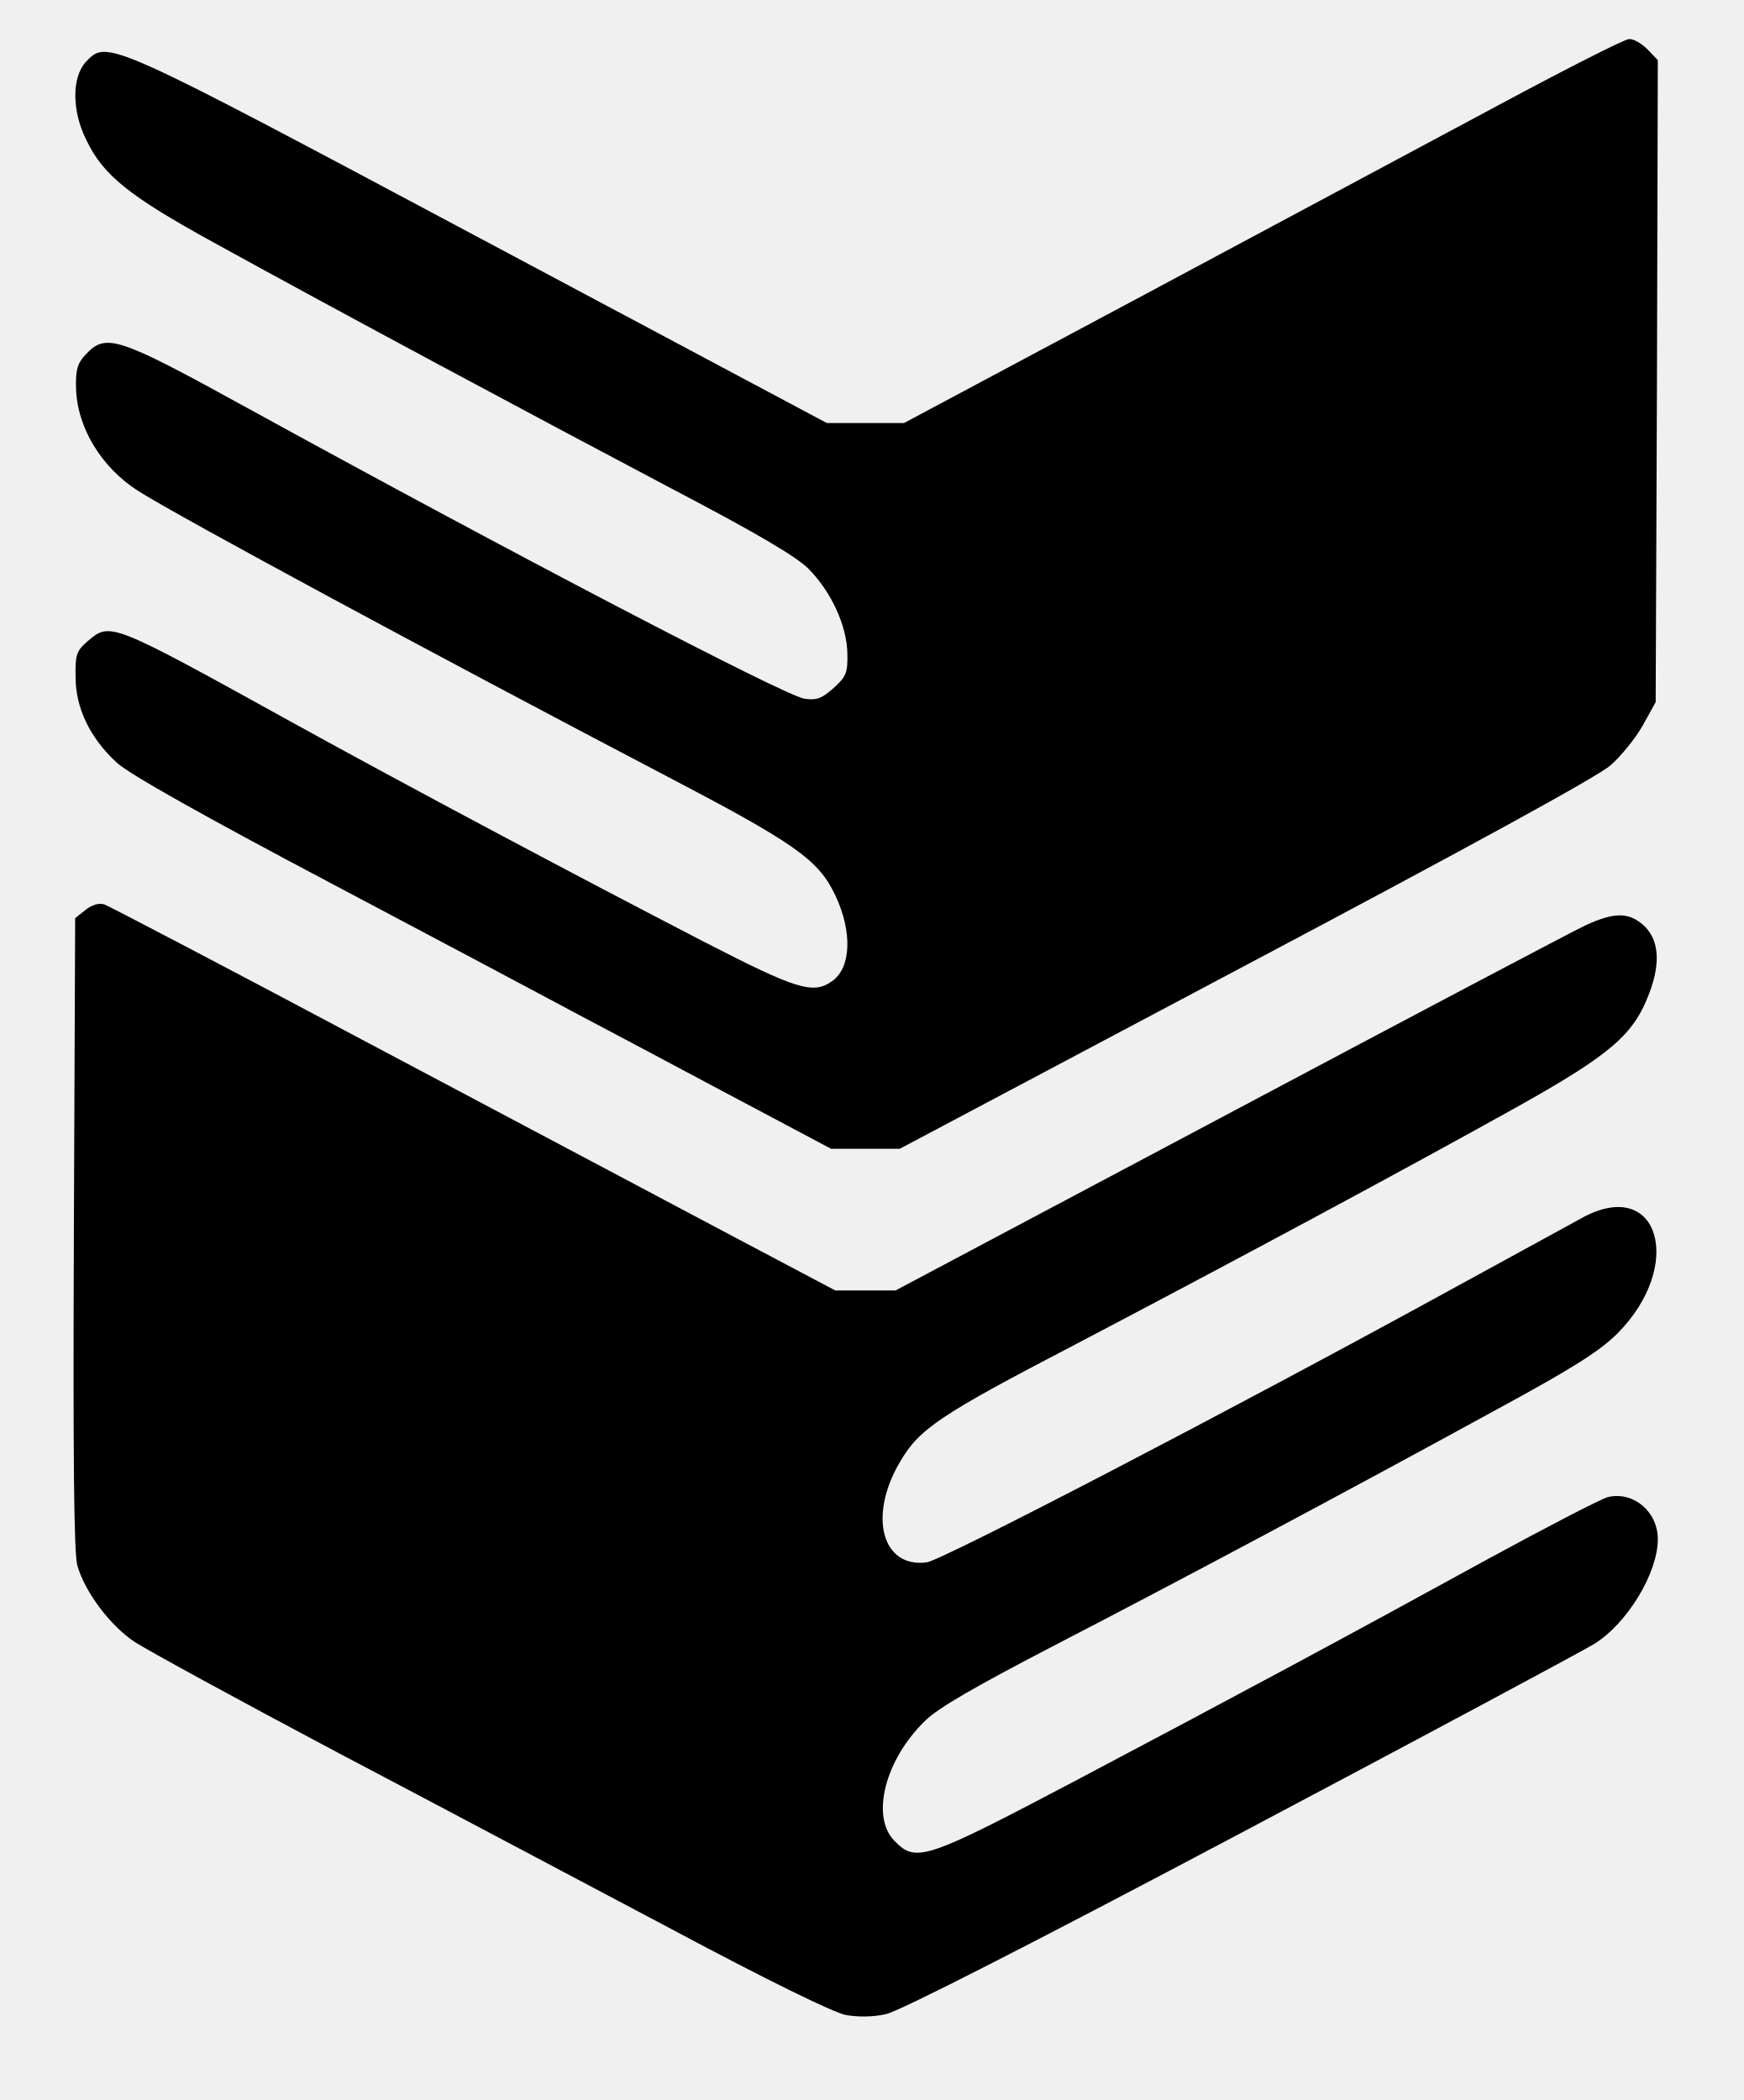
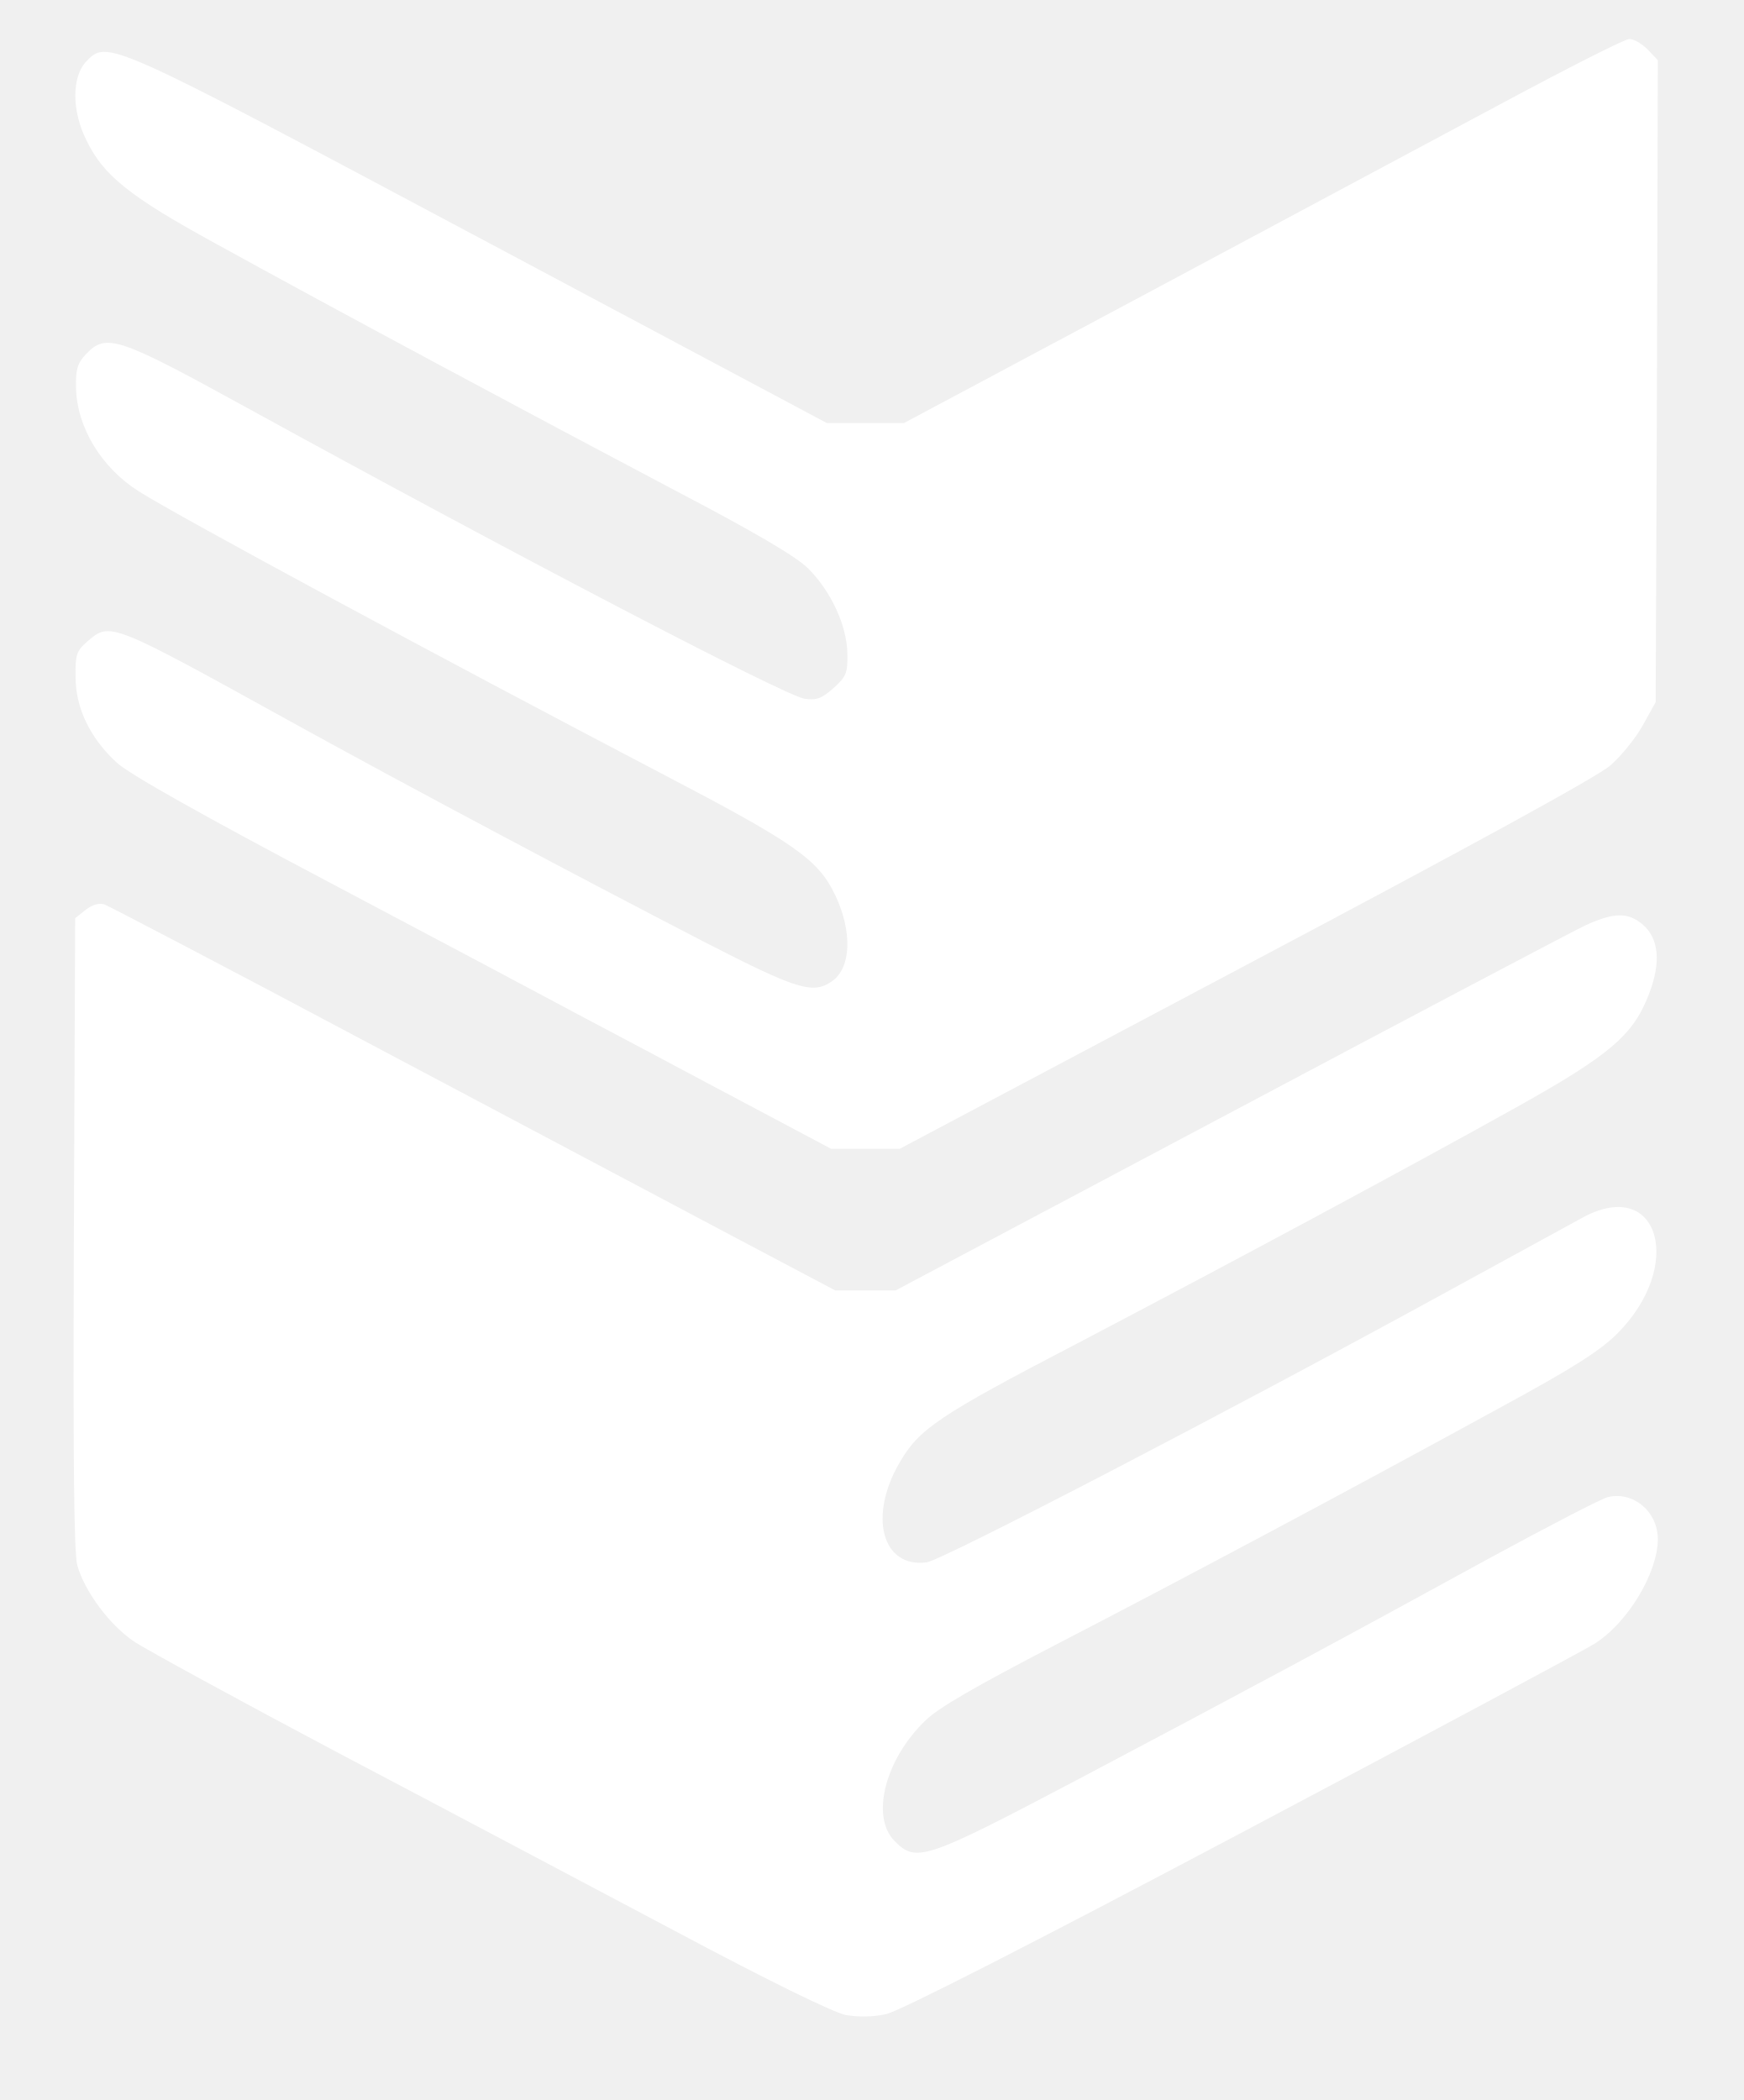
<svg xmlns="http://www.w3.org/2000/svg" version="1.0" width="406pt" height="489pt" viewBox="0 0 406 489" preserveAspectRatio="xMidYMid meet">
-   <g transform="translate(0,489) scale(0.1,-0.1)" fill="#000000" stroke="none">
+   <g transform="translate(0,489) scale(0.1,-0.1)" fill="#FFFFFF" stroke="none">
    <path d="M3500 4651 c-151 -81 -527 -282 -835 -447 l-560 -299 -90 0 -90 0 -805 429 c-876 467 -870 464 -920 412 -33 -36 -33 -114 1 -182 39 -82 100 -131 299 -240 277 -153 761 -412 1068 -574 191 -100 286 -156 314 -184 53 -53 90 -133 91 -198 1 -45 -3 -54 -32 -80 -28 -25 -40 -29 -68 -25 -48 8 -682 339 -1299 678 -300 165 -327 174 -374 124 -20 -21 -24 -36 -23 -78 2 -92 59 -186 146 -241 95 -60 688 -380 1217 -657 312 -163 365 -200 405 -284 40 -85 37 -169 -8 -200 -44 -31 -82 -19 -296 91 -313 162 -689 362 -961 512 -427 236 -423 234 -477 188 -25 -22 -28 -31 -27 -83 0 -72 34 -142 96 -199 28 -26 200 -123 503 -283 253 -134 487 -258 520 -276 33 -18 191 -101 350 -186 l290 -154 80 0 80 0 805 427 c519 275 821 440 850 466 25 22 59 64 75 93 l30 54 3 748 2 747 -24 25 c-14 14 -33 25 -43 24 -10 0 -142 -67 -293 -148z" />
    <path d="M199 2771 l-24 -19 -3 -734 c-2 -518 0 -745 8 -773 17 -61 76 -140 133 -178 29 -19 243 -136 477 -260 234 -123 584 -309 779 -412 221 -118 371 -191 400 -197 28 -5 64 -5 94 2 30 6 338 163 825 421 427 226 798 425 824 441 77 48 148 165 148 244 0 64 -57 112 -116 98 -16 -4 -141 -69 -279 -144 -328 -180 -570 -310 -958 -515 -353 -186 -374 -193 -424 -142 -56 56 -23 189 71 280 30 30 119 81 302 176 290 150 684 360 1029 549 179 97 241 137 281 177 156 157 98 363 -77 272 -24 -13 -163 -89 -309 -169 -516 -283 -1184 -630 -1222 -636 -104 -14 -137 107 -63 233 45 78 93 110 410 275 385 202 781 415 1030 554 216 121 269 167 305 263 28 73 22 128 -15 160 -34 29 -67 29 -134 -2 -30 -14 -403 -211 -830 -438 l-776 -412 -70 0 -70 0 -225 119 c-124 66 -502 266 -841 446 -338 180 -625 330 -636 334 -13 4 -29 -1 -44 -13z" />
  </g>
</svg>
